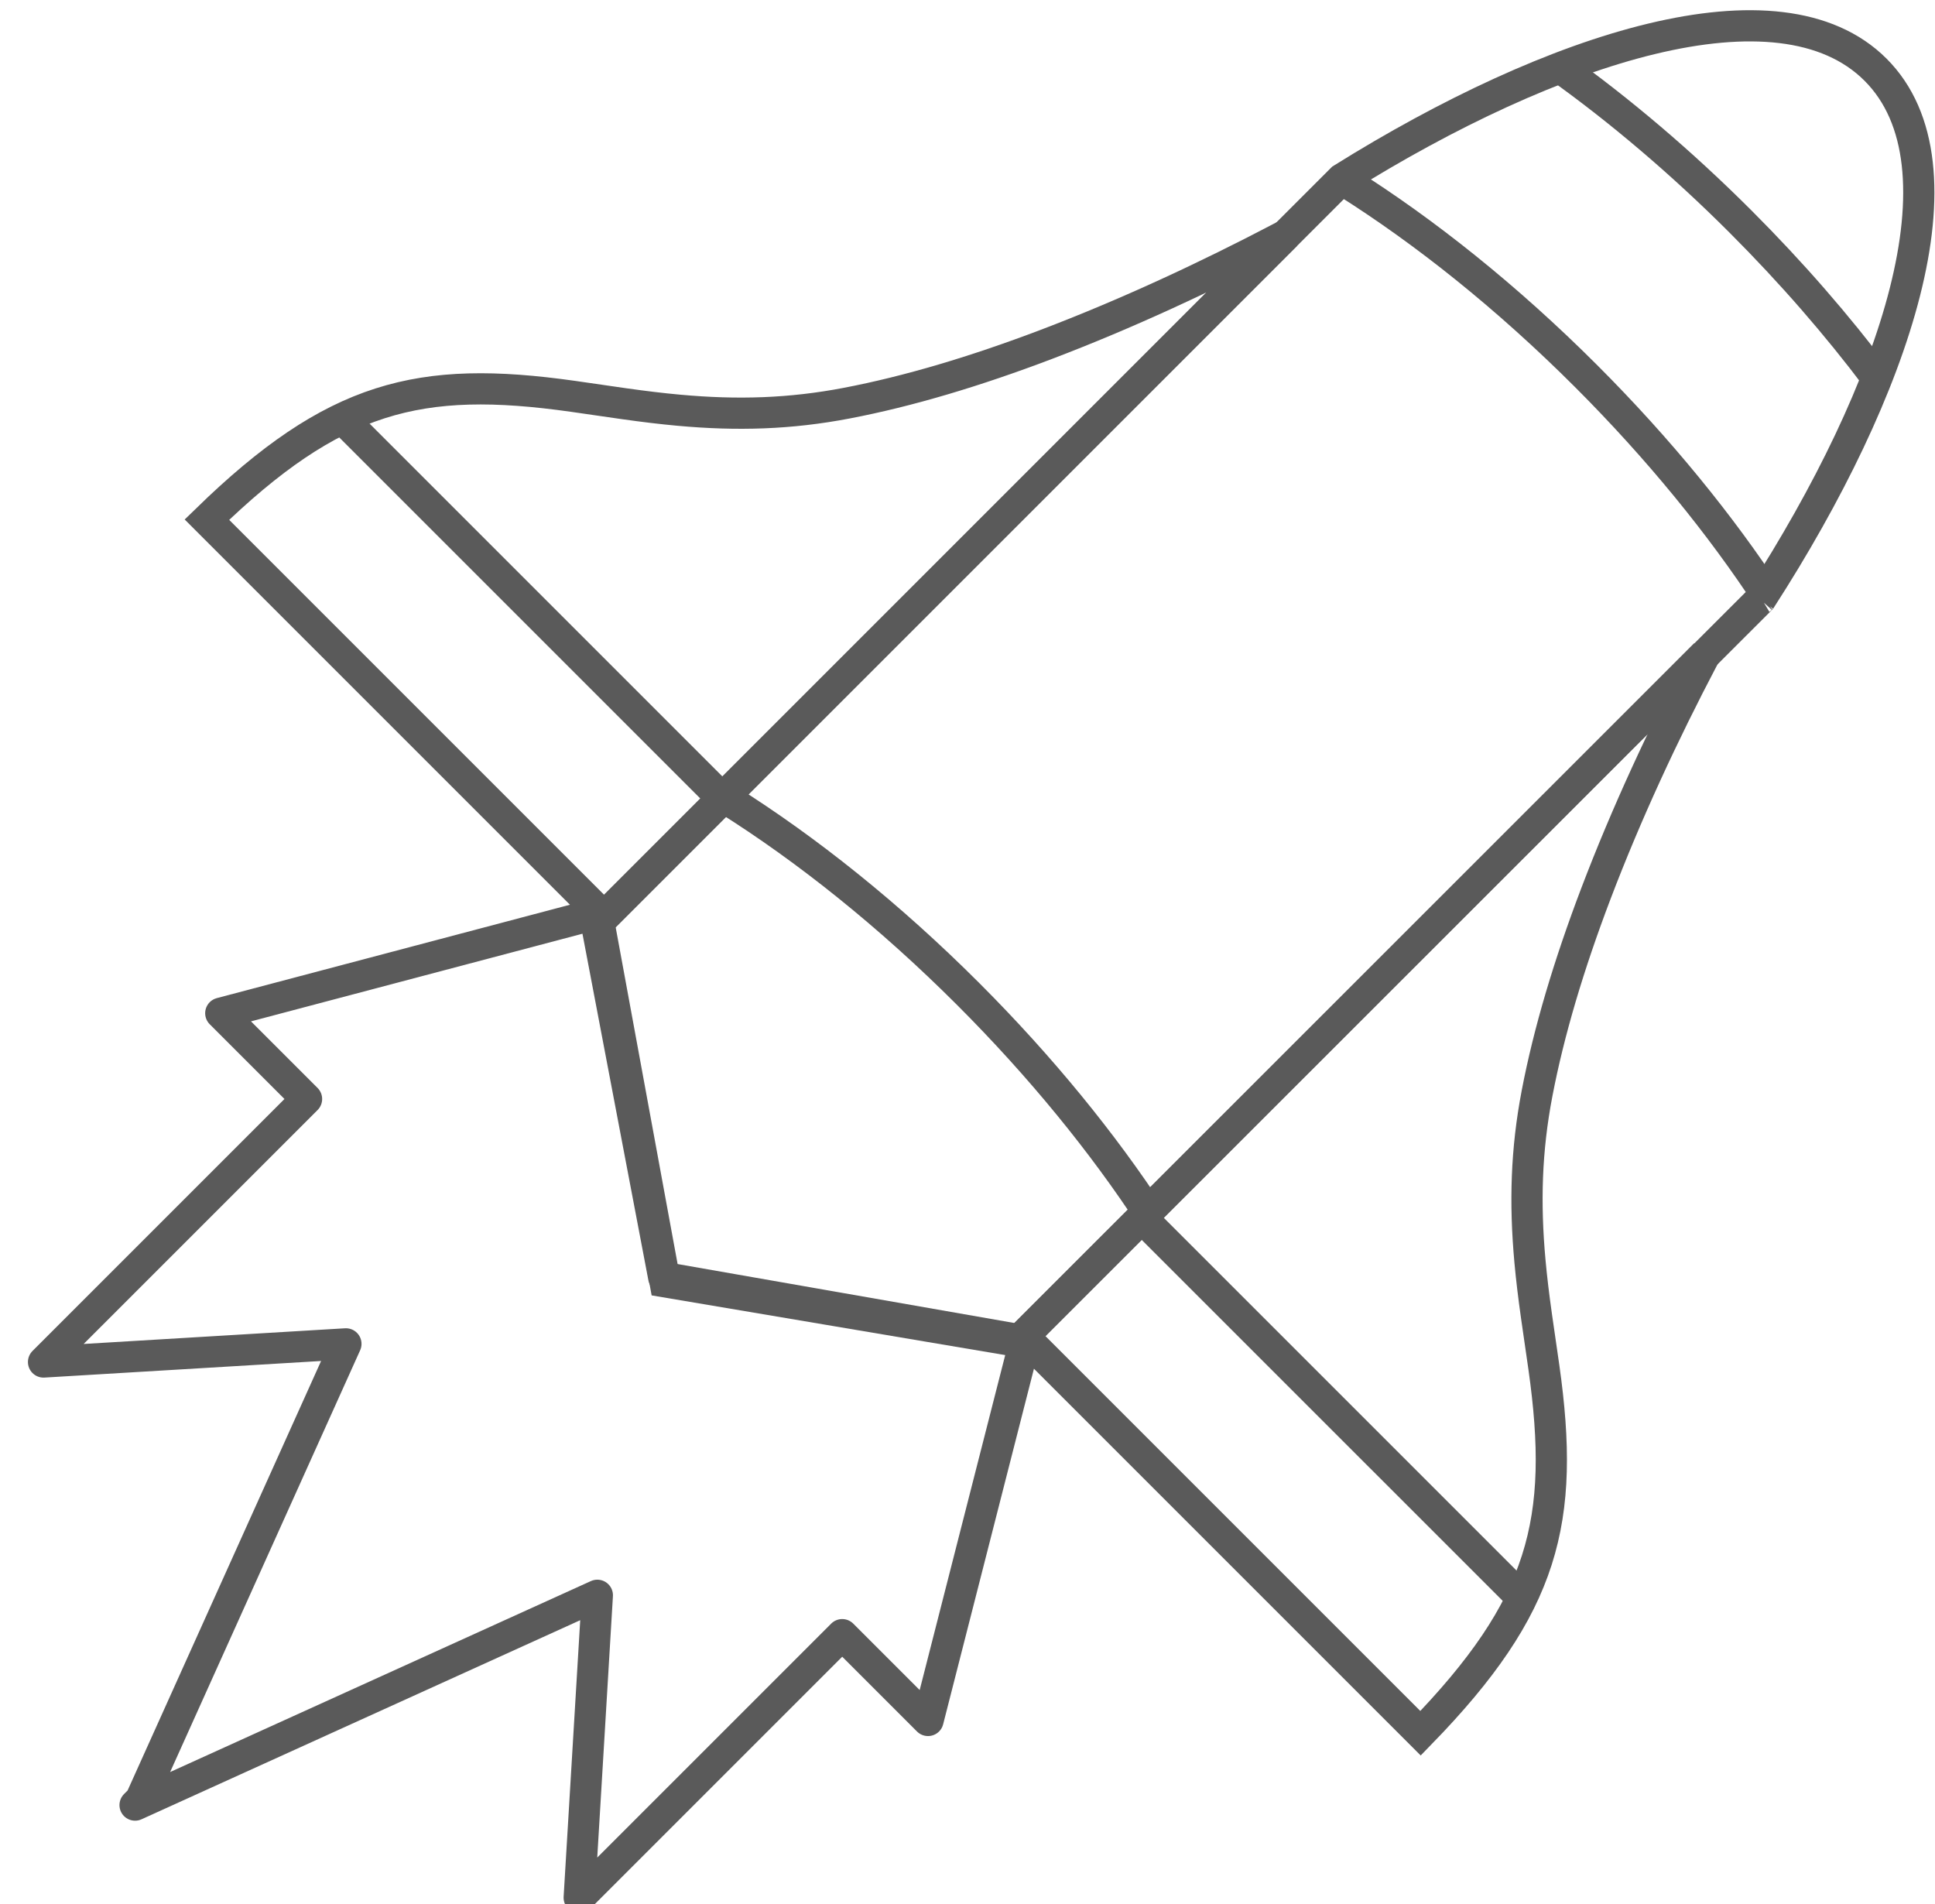
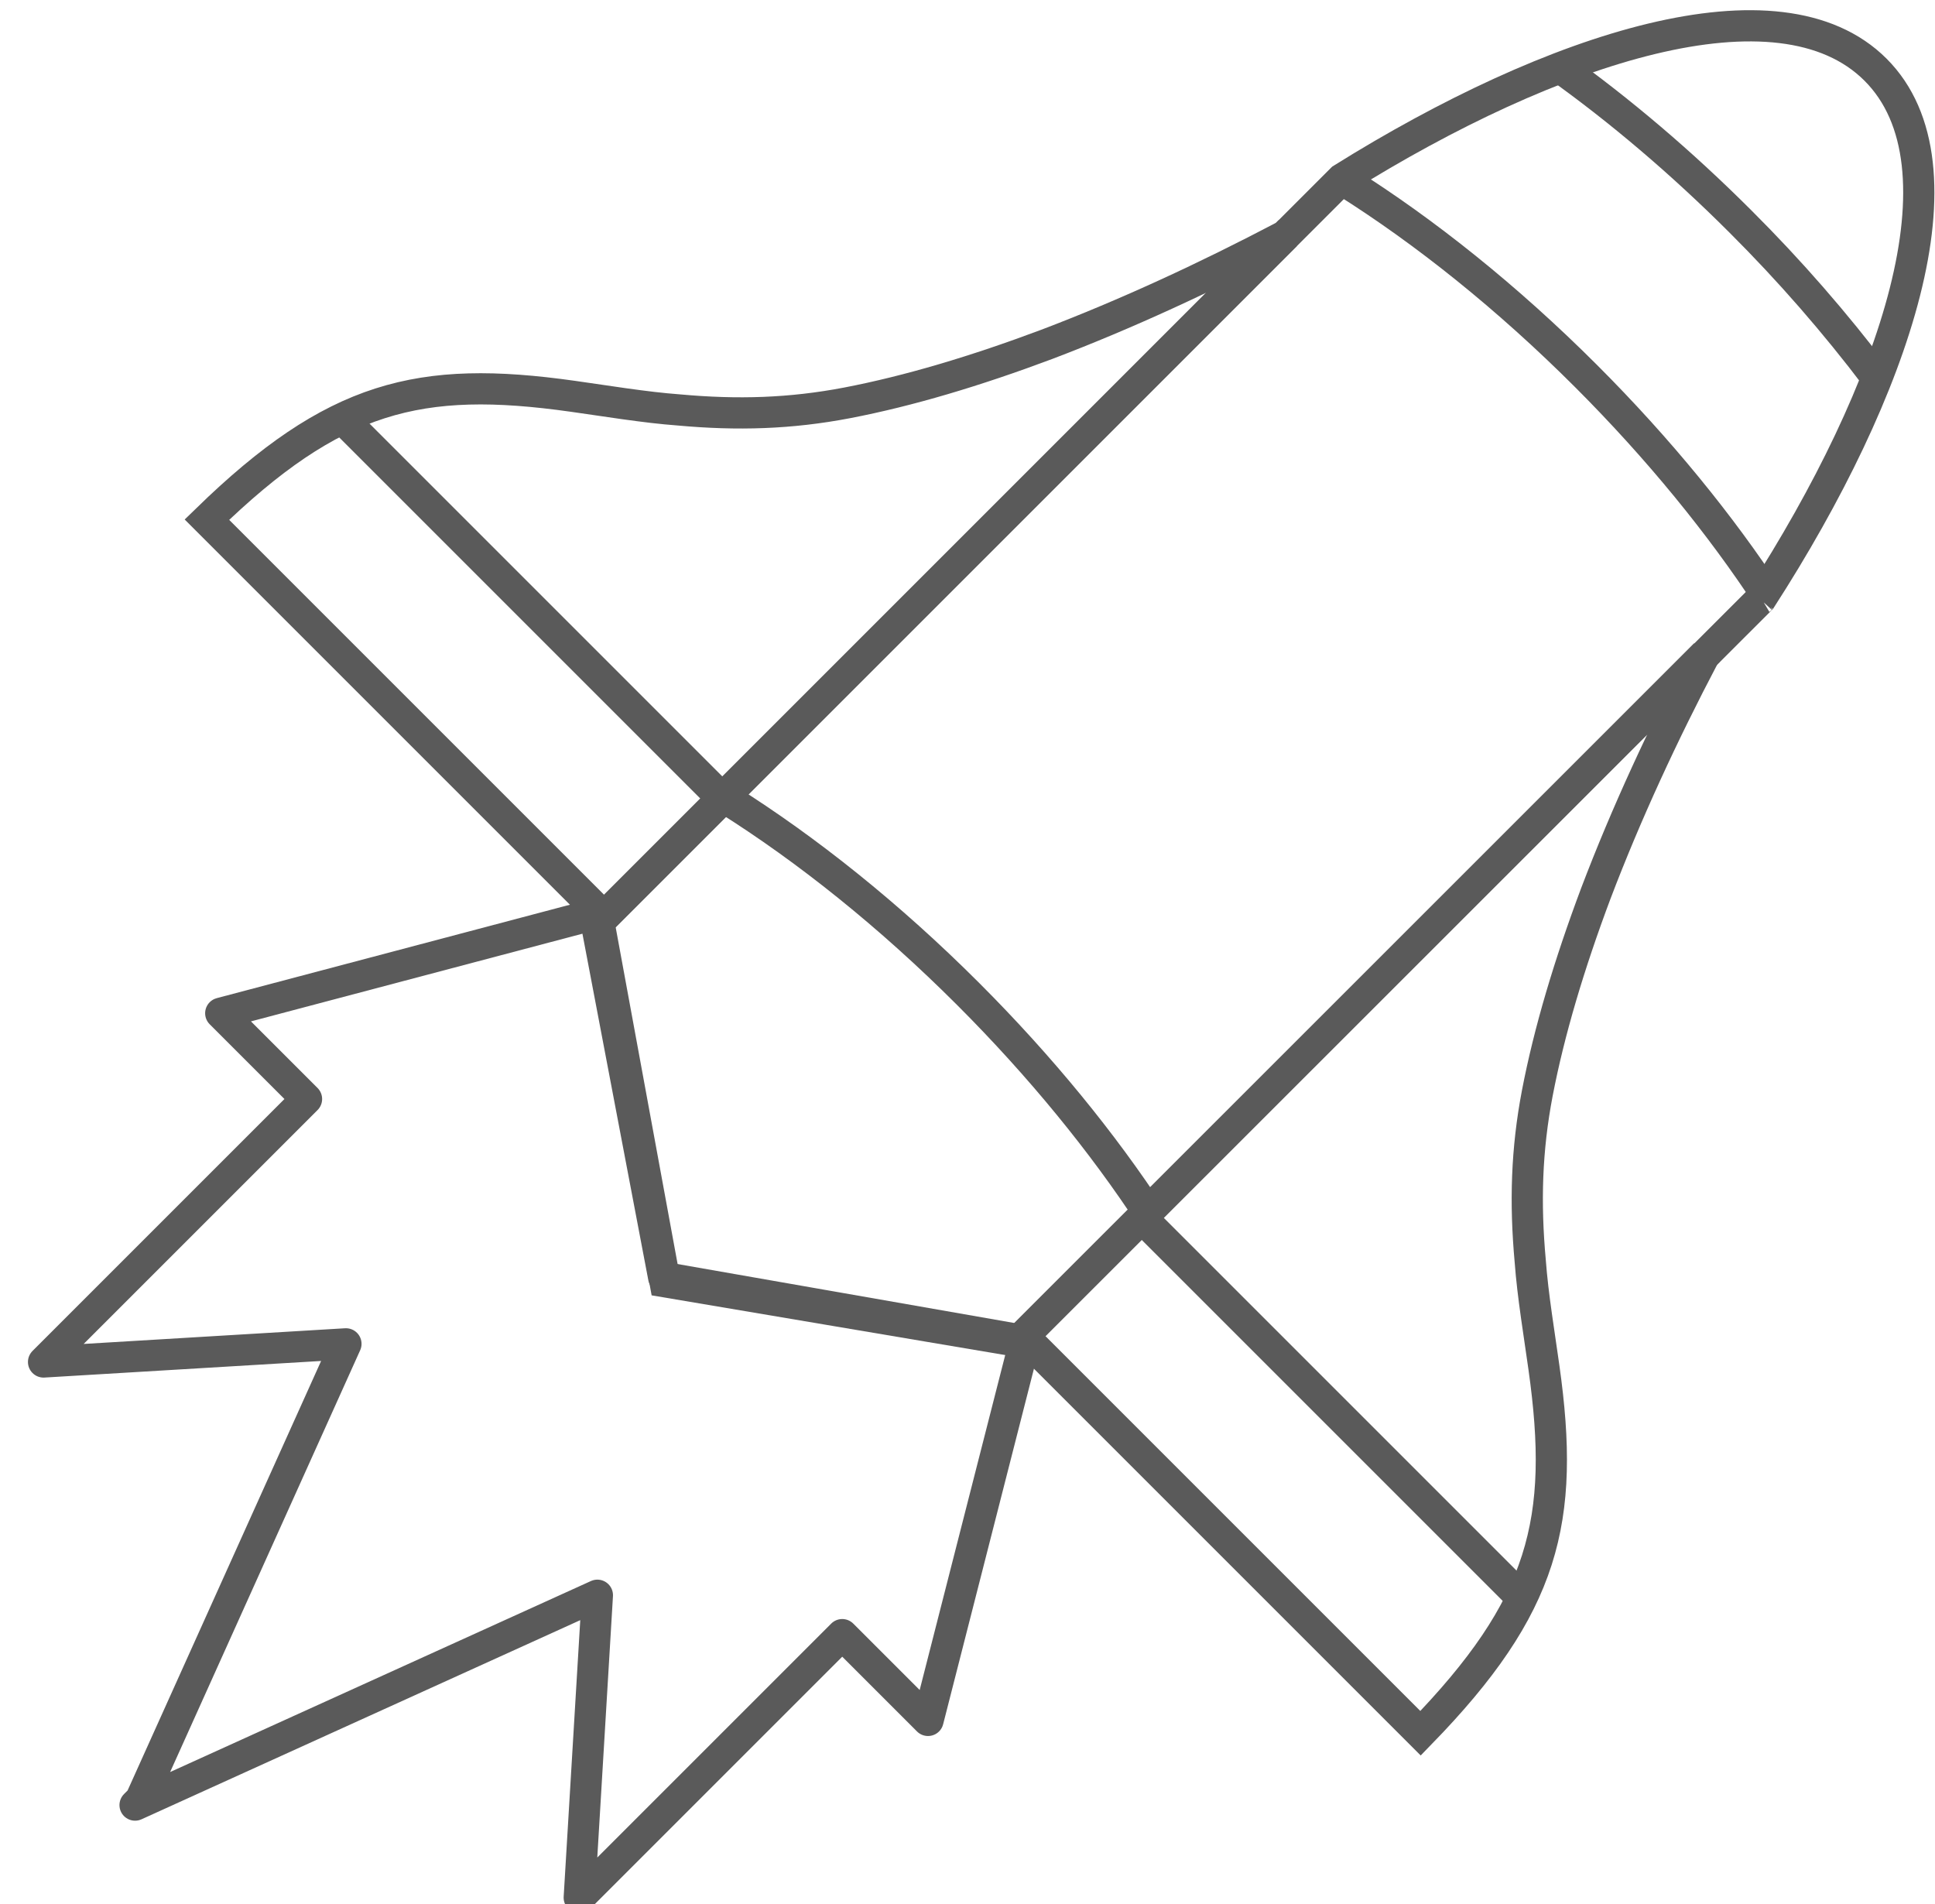
- <svg xmlns="http://www.w3.org/2000/svg" width="62px" height="61px" viewBox="0 0 62 61" version="1.1">
-   <g id="Create-Course-Flow" stroke="none" stroke-width="1" fill="none" fill-rule="evenodd" opacity="0.646">
-     <g id="Kurs-anlegen-Schritt-1-Neue-Stunde" transform="translate(-294, -93)" stroke="#000000">
-       <g id="shuttle" transform="translate(326.0833, 123.0833) rotate(45) translate(-326.0833, -123.0833) translate(298.0833, 83.08326)">
-         <path d="M18.5,15.062 L18.5,48.737 L28.151,55.39 L37.5,48.742 L37.508,15.094 C35.823,7.295 32.481,0.5 28.114,0.5 C23.751,0.5 20.297,7.293 18.5,15.062 Z M37.508,15.088 L37.508,15.066 C37.507,15.07 37.507,15.078 37.508,15.088 Z" id="Combined-Shape" />
-         <path d="M37.693,14.901 C34.928,14.324 31.806,14 28.5,14 C24.925,14 21.564,14.379 18.638,15.046" id="Oval-5" />
-         <path d="M37.693,42.901 C34.928,42.324 31.806,42 28.5,42 C24.925,42 21.564,42.379 18.638,43.046" id="Oval-5" />
-         <path d="M35.122,7.453 C33.045,7.159 30.817,7 28.5,7 C25.804,7 23.229,7.216 20.871,7.608" id="Oval-5-Copy" />
-         <g id="Group" transform="translate(37, 14)">
-           <path d="M0.5,3.607 L0.5,34.5 L18.497,34.5 C18.419,28.807 16.969,26.401 13.002,23.416 C12.821,23.279 11.925,22.613 11.671,22.421 C11.14,22.021 10.706,21.68 10.288,21.332 C8.837,20.124 7.674,18.889 6.639,17.363 C5.507,15.696 4.444,13.724 3.449,11.51 C2.329,9.017 1.352,6.349 0.523,3.681 C0.515,3.657 0.508,3.632 0.5,3.607 Z" id="Rectangle-20" />
-           <path d="M0.605,29.139 L17.645,29.139" id="Path-17" />
-         </g>
-         <g id="Group" transform="translate(9.5, 31.5) scale(-1, 1) translate(-9.5, -31.5) translate(-0, 14)">
-           <path d="M0.5,3.607 L0.5,34.5 L18.497,34.5 C18.419,28.807 16.969,26.401 13.002,23.416 C12.821,23.279 11.925,22.613 11.671,22.421 C11.14,22.021 10.706,21.68 10.288,21.332 C8.837,20.124 7.674,18.889 6.639,17.363 C5.507,15.696 4.444,13.724 3.449,11.51 C2.329,9.017 1.352,6.349 0.523,3.681 C0.515,3.657 0.508,3.632 0.5,3.607 Z" id="Rectangle-20" />
-           <path d="M0.605,29.139 L17.645,29.139" id="Path-17" />
-         </g>
-         <path d="M28.023,55.32 L37.641,48.568 L44.048,59.369 L40.16,59.369 L40.16,71.287 L33.72,64.025 L28,79.252 L28,79 L22.327,64.025 L15.887,71.287 L15.887,59.369 L12,59.369 L18.231,48.658 L28.023,55.32 Z" id="Combined-Shape" stroke-linecap="round" stroke-linejoin="round" />
-       </g>
-     </g>
+ <svg xmlns="http://www.w3.org/2000/svg" width="62" height="61">
+   <g transform="matrix(.707107 .707107 -.707107 .707107 40.56854 -18)" stroke="#000" fill="none" opacity=".646">
+     <path d="M18.5 15.062v33.675l9.65 6.652 9.35-6.648.008-33.648C35.823 7.295 32.48.5 28.114.5 23.75.5 20.297 7.293 18.5 15.062zm19.008.026v-.022c-.001.004-.001.01 0 .022z" />
+     <path d="M37.693 14.9c-2.765-.576-5.888-.9-9.193-.9-3.575 0-6.936.38-9.862 1.046M37.693 42.9c-2.765-.576-5.888-.9-9.193-.9-3.575 0-6.936.38-9.862 1.046" />
+     <path d="M35.122 7.453A47.6 47.6 0 0 0 28.5 7c-2.696 0-5.27.216-7.63.608m16.63 10V48.5h17.997c-.078-5.693-1.528-8.1-5.494-11.084l-1.332-.995c-.53-.4-.964-.74-1.382-1.1-1.45-1.208-2.614-2.444-3.65-3.97-1.13-1.667-2.194-3.64-3.2-5.853-1.12-2.493-2.097-5.16-2.926-7.83l-.023-.074z" />
+     <path d="M37.605 43.14h17.04M18.5 17.607V48.5H.503c.078-5.693 1.528-8.1 5.494-11.084l1.332-.995c.53-.4.964-.74 1.382-1.1 1.45-1.208 2.614-2.444 3.65-3.97 1.13-1.667 2.194-3.64 3.2-5.853 1.12-2.493 2.097-5.16 2.926-7.83l.023-.074z" />
+     <path d="M18.395 43.14H1.355" />
+     <path d="M28.023 55.32l9.618-6.752 6.406 10.8H40.16v11.917l-6.44-7.262L28 79.252V79l-5.673-14.976-6.44 7.262V59.37H12l6.23-10.712 9.792 6.663z" stroke-linejoin="round" />
  </g>
</svg>
